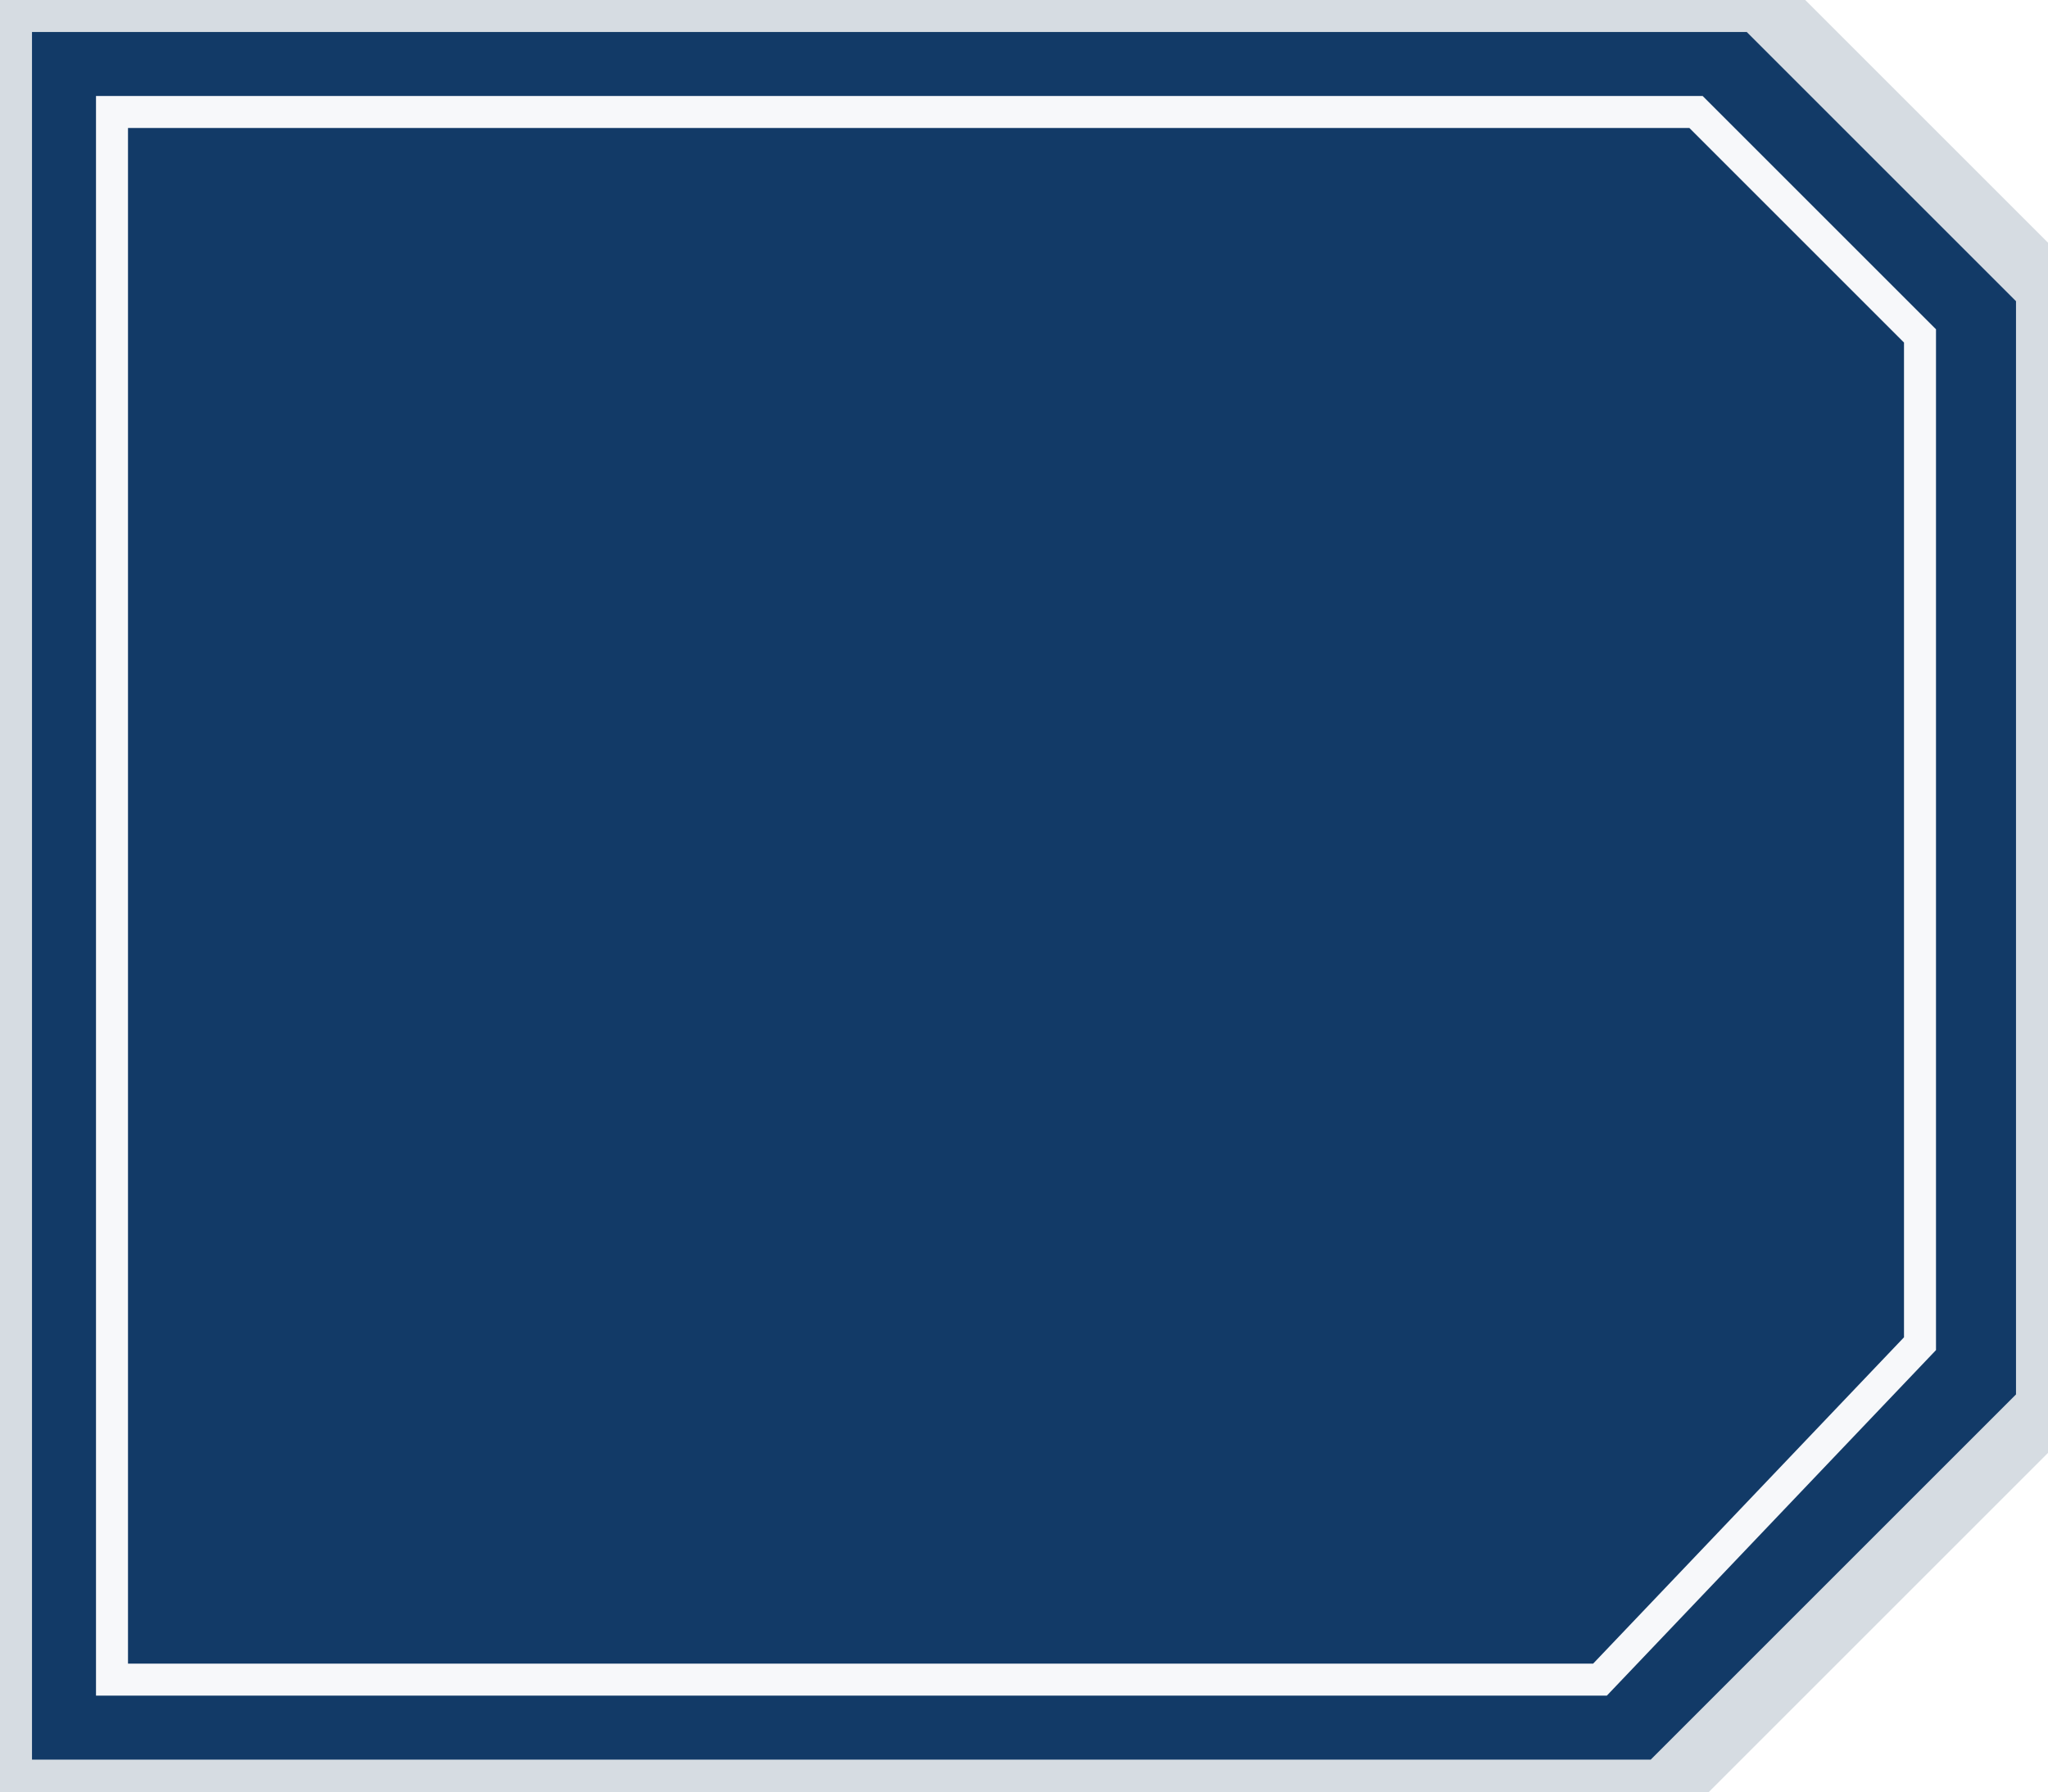
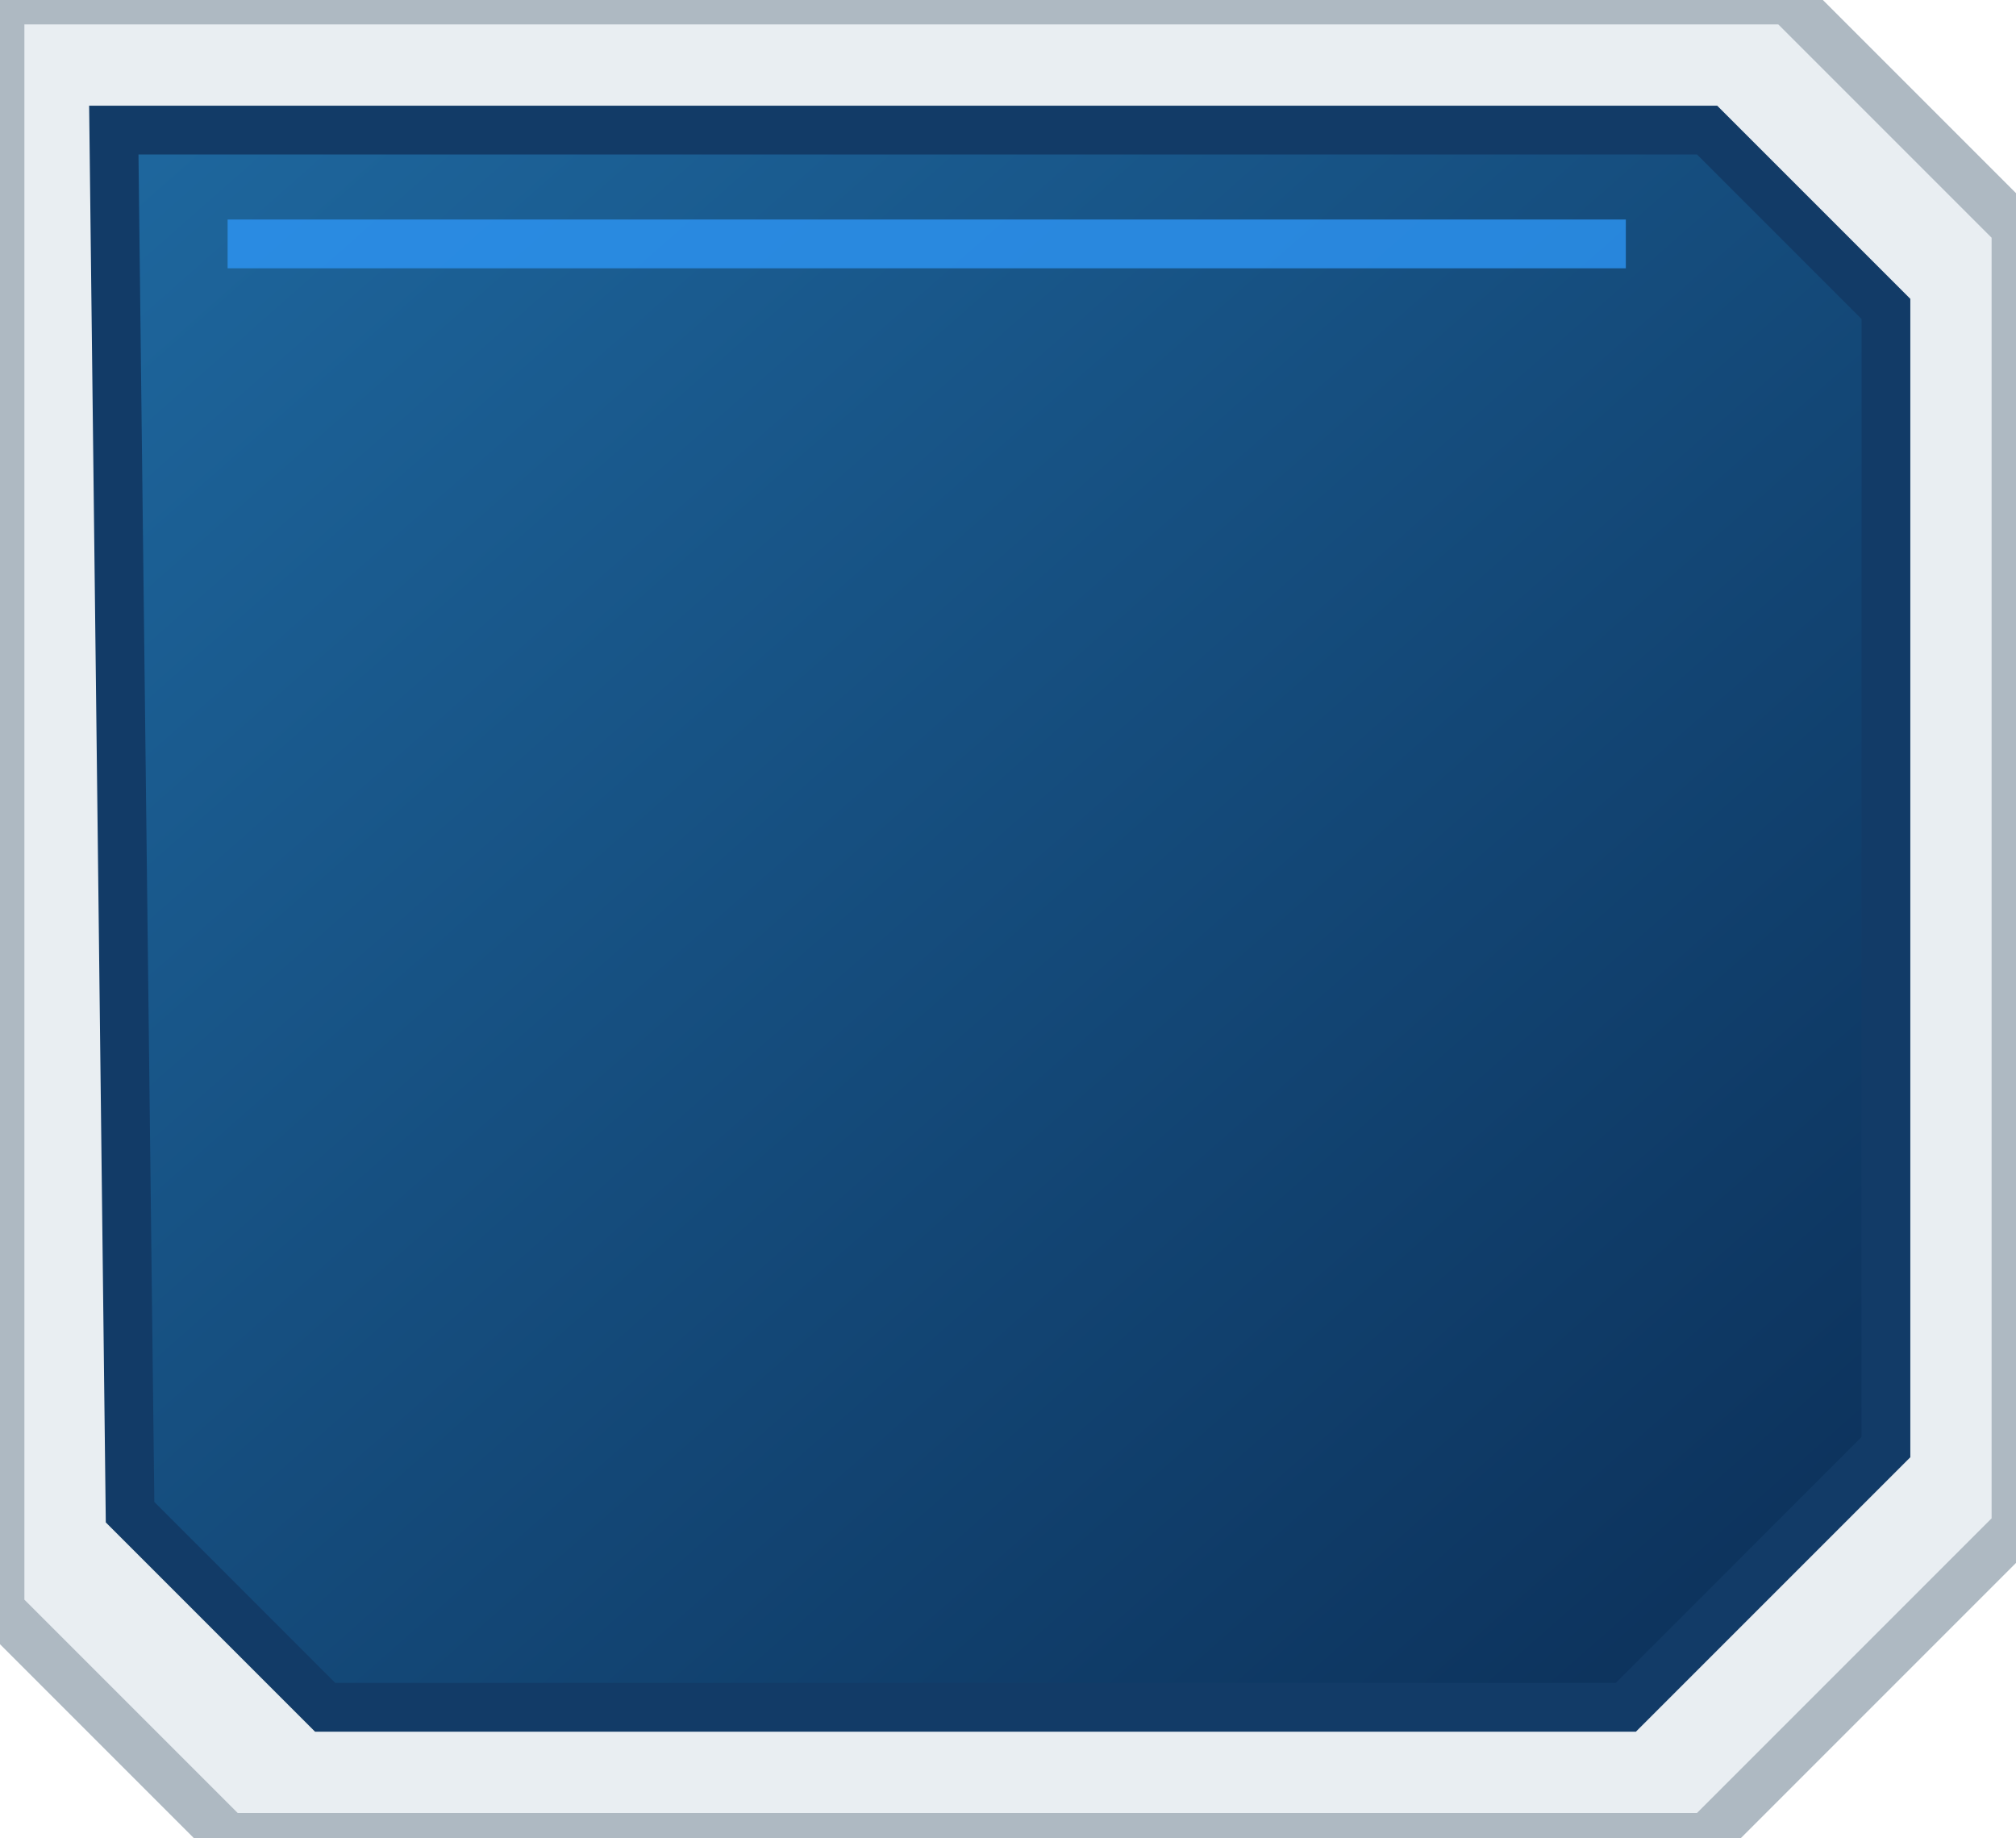
- <svg xmlns="http://www.w3.org/2000/svg" viewBox="0 0 128 112">
-   <path d="M0 0H110L128 18V88L104 112H0Z" fill="#123A67" stroke="#D6DCE2" stroke-width="4" />
-   <path d="M7 7H106L120 21V84L100 105H7Z" fill="none" stroke="#F7F8FA" stroke-width="2" />
+ <svg xmlns="http://www.w3.org/2000/svg" viewBox="0 0 124 113">
+   <defs>
+     <linearGradient id="b" x1="0" x2="1" y1="0" y2="1">
+       <stop stop-color="#1E679E" />
+       <stop offset="1" stop-color="#0B2F58" />
+     </linearGradient>
+   </defs>
+   <path d="M0 0H110L124 14V94L105 113H14L0 99Z" fill="#E9EEF2" stroke="#AEB9C2" stroke-width="3" />
+   <path d="M7 8H105L116 19V89L100 105H20L8 93Z" fill="url(#b)" stroke="#123B67" stroke-width="3" />
+   <path d="M14 15H100" stroke="#2D95F4" stroke-width="3" opacity=".8" />
</svg>
